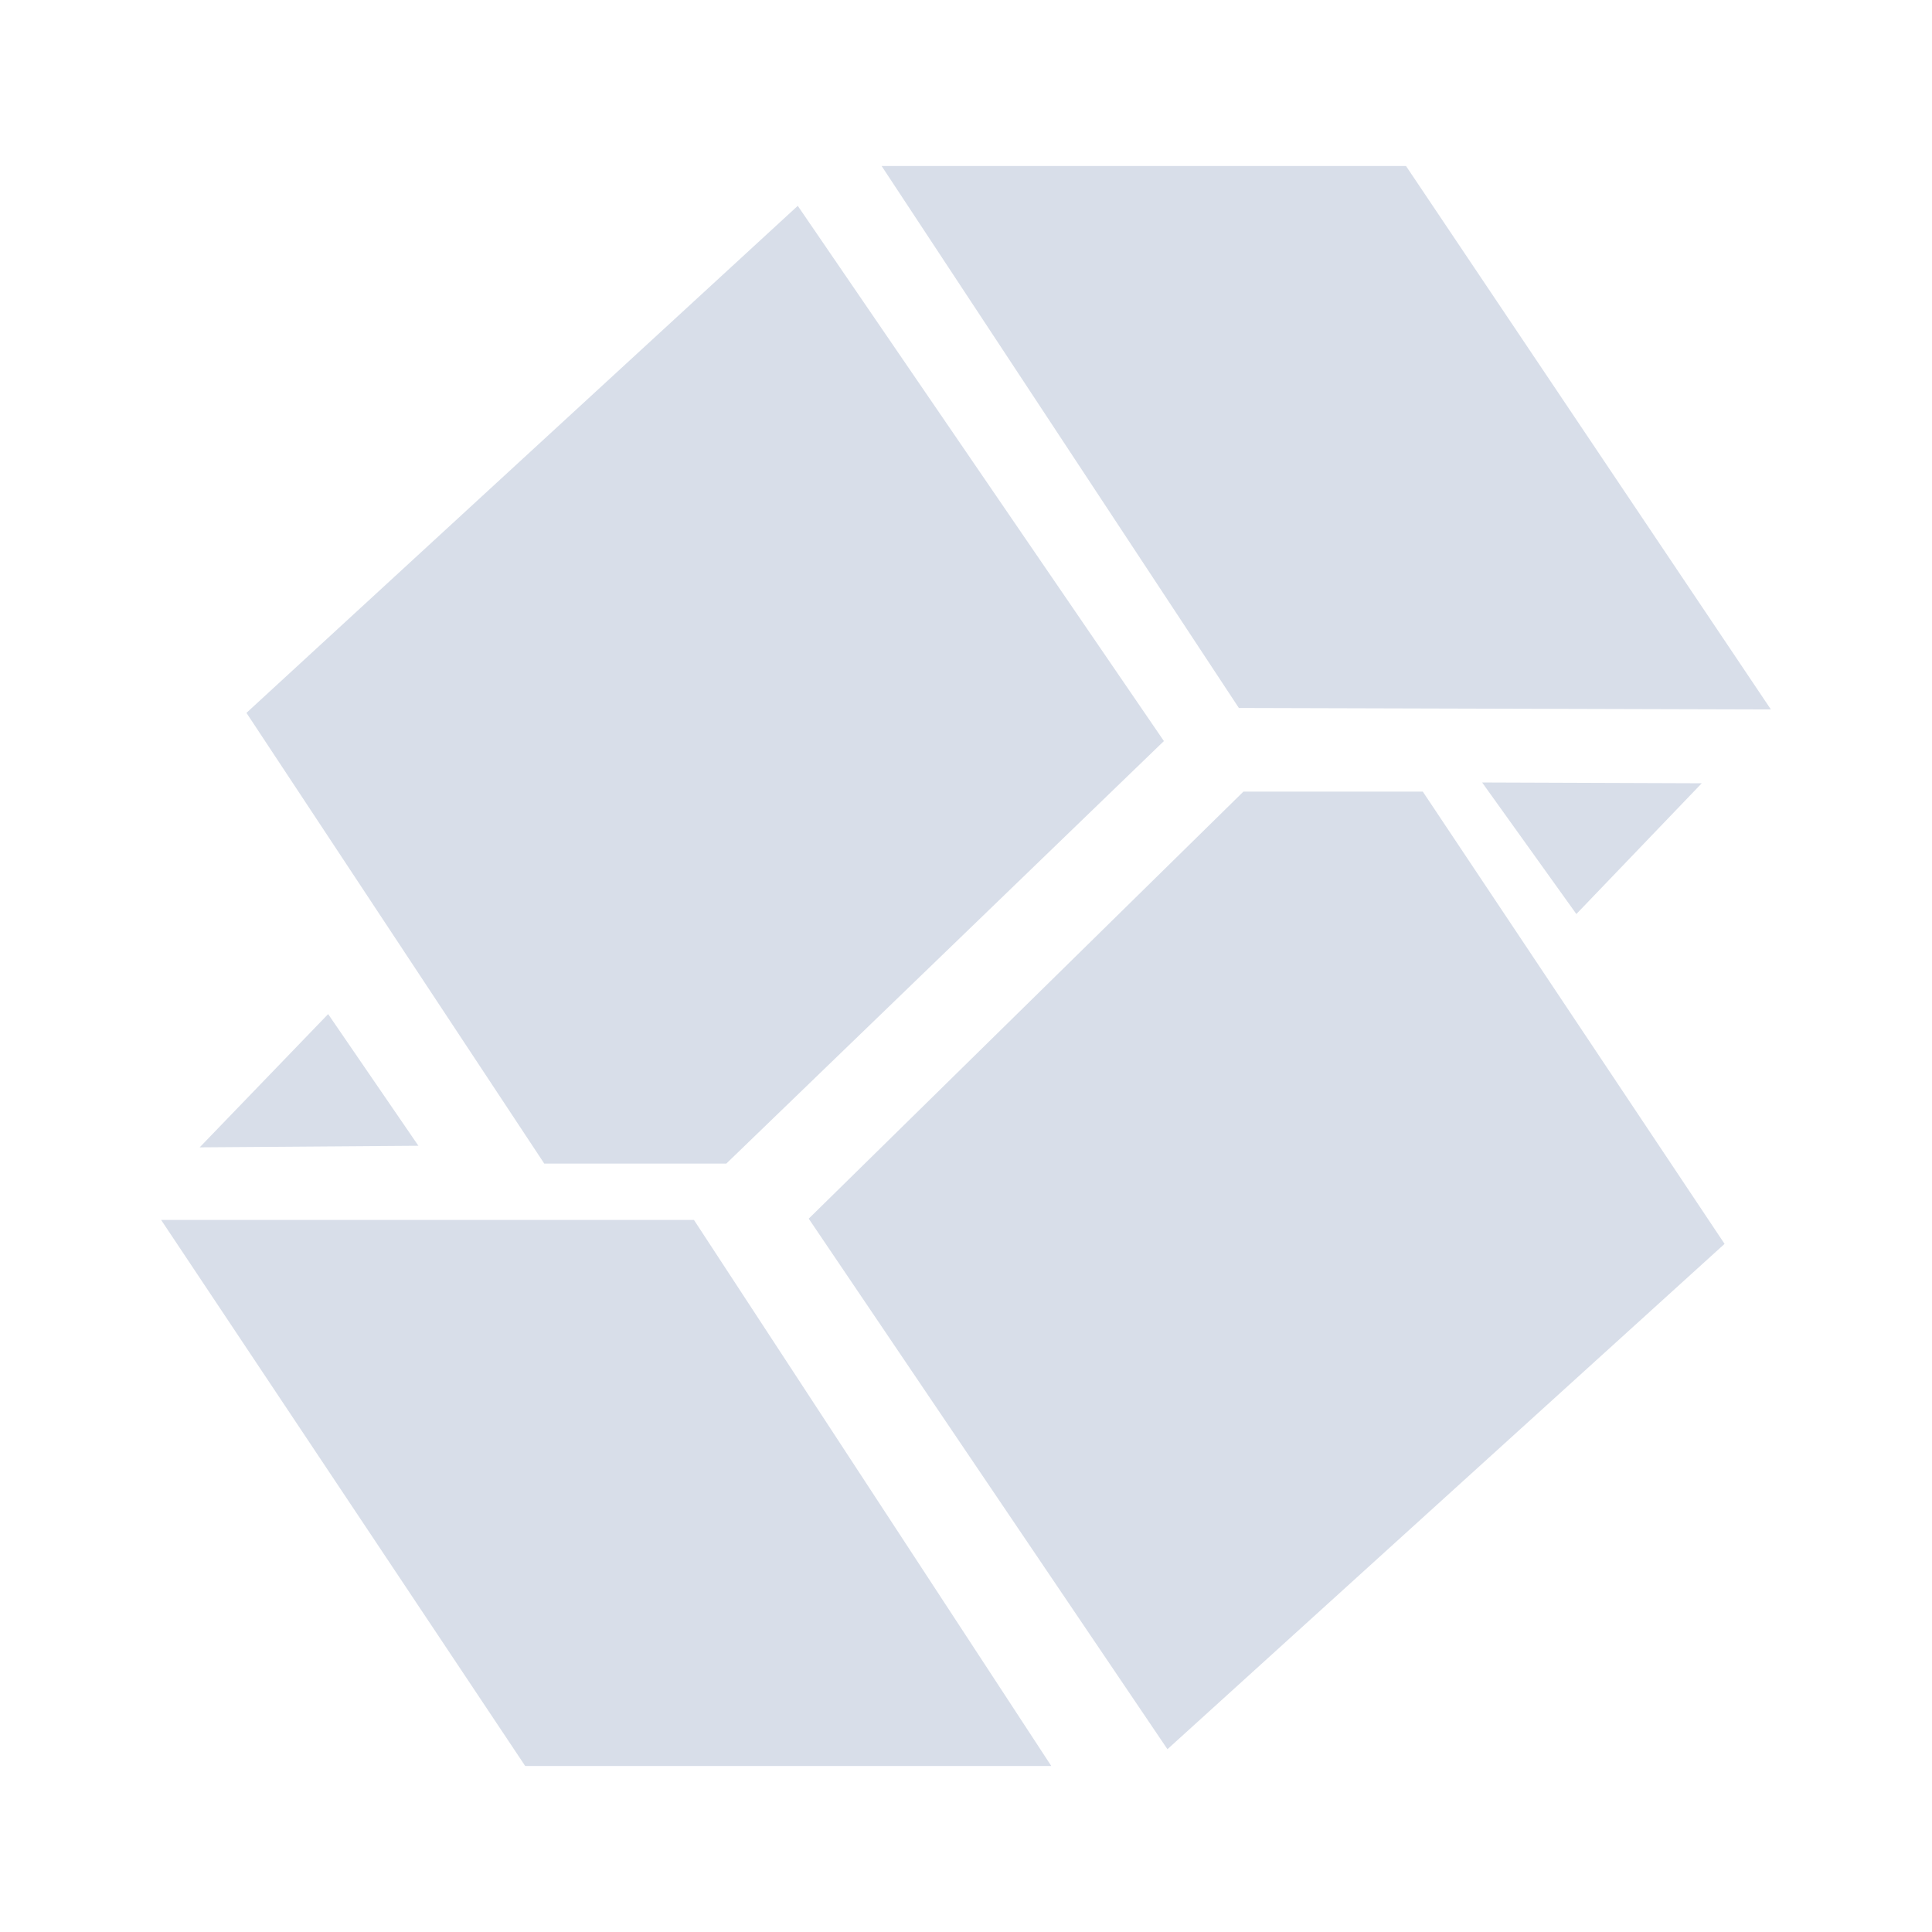
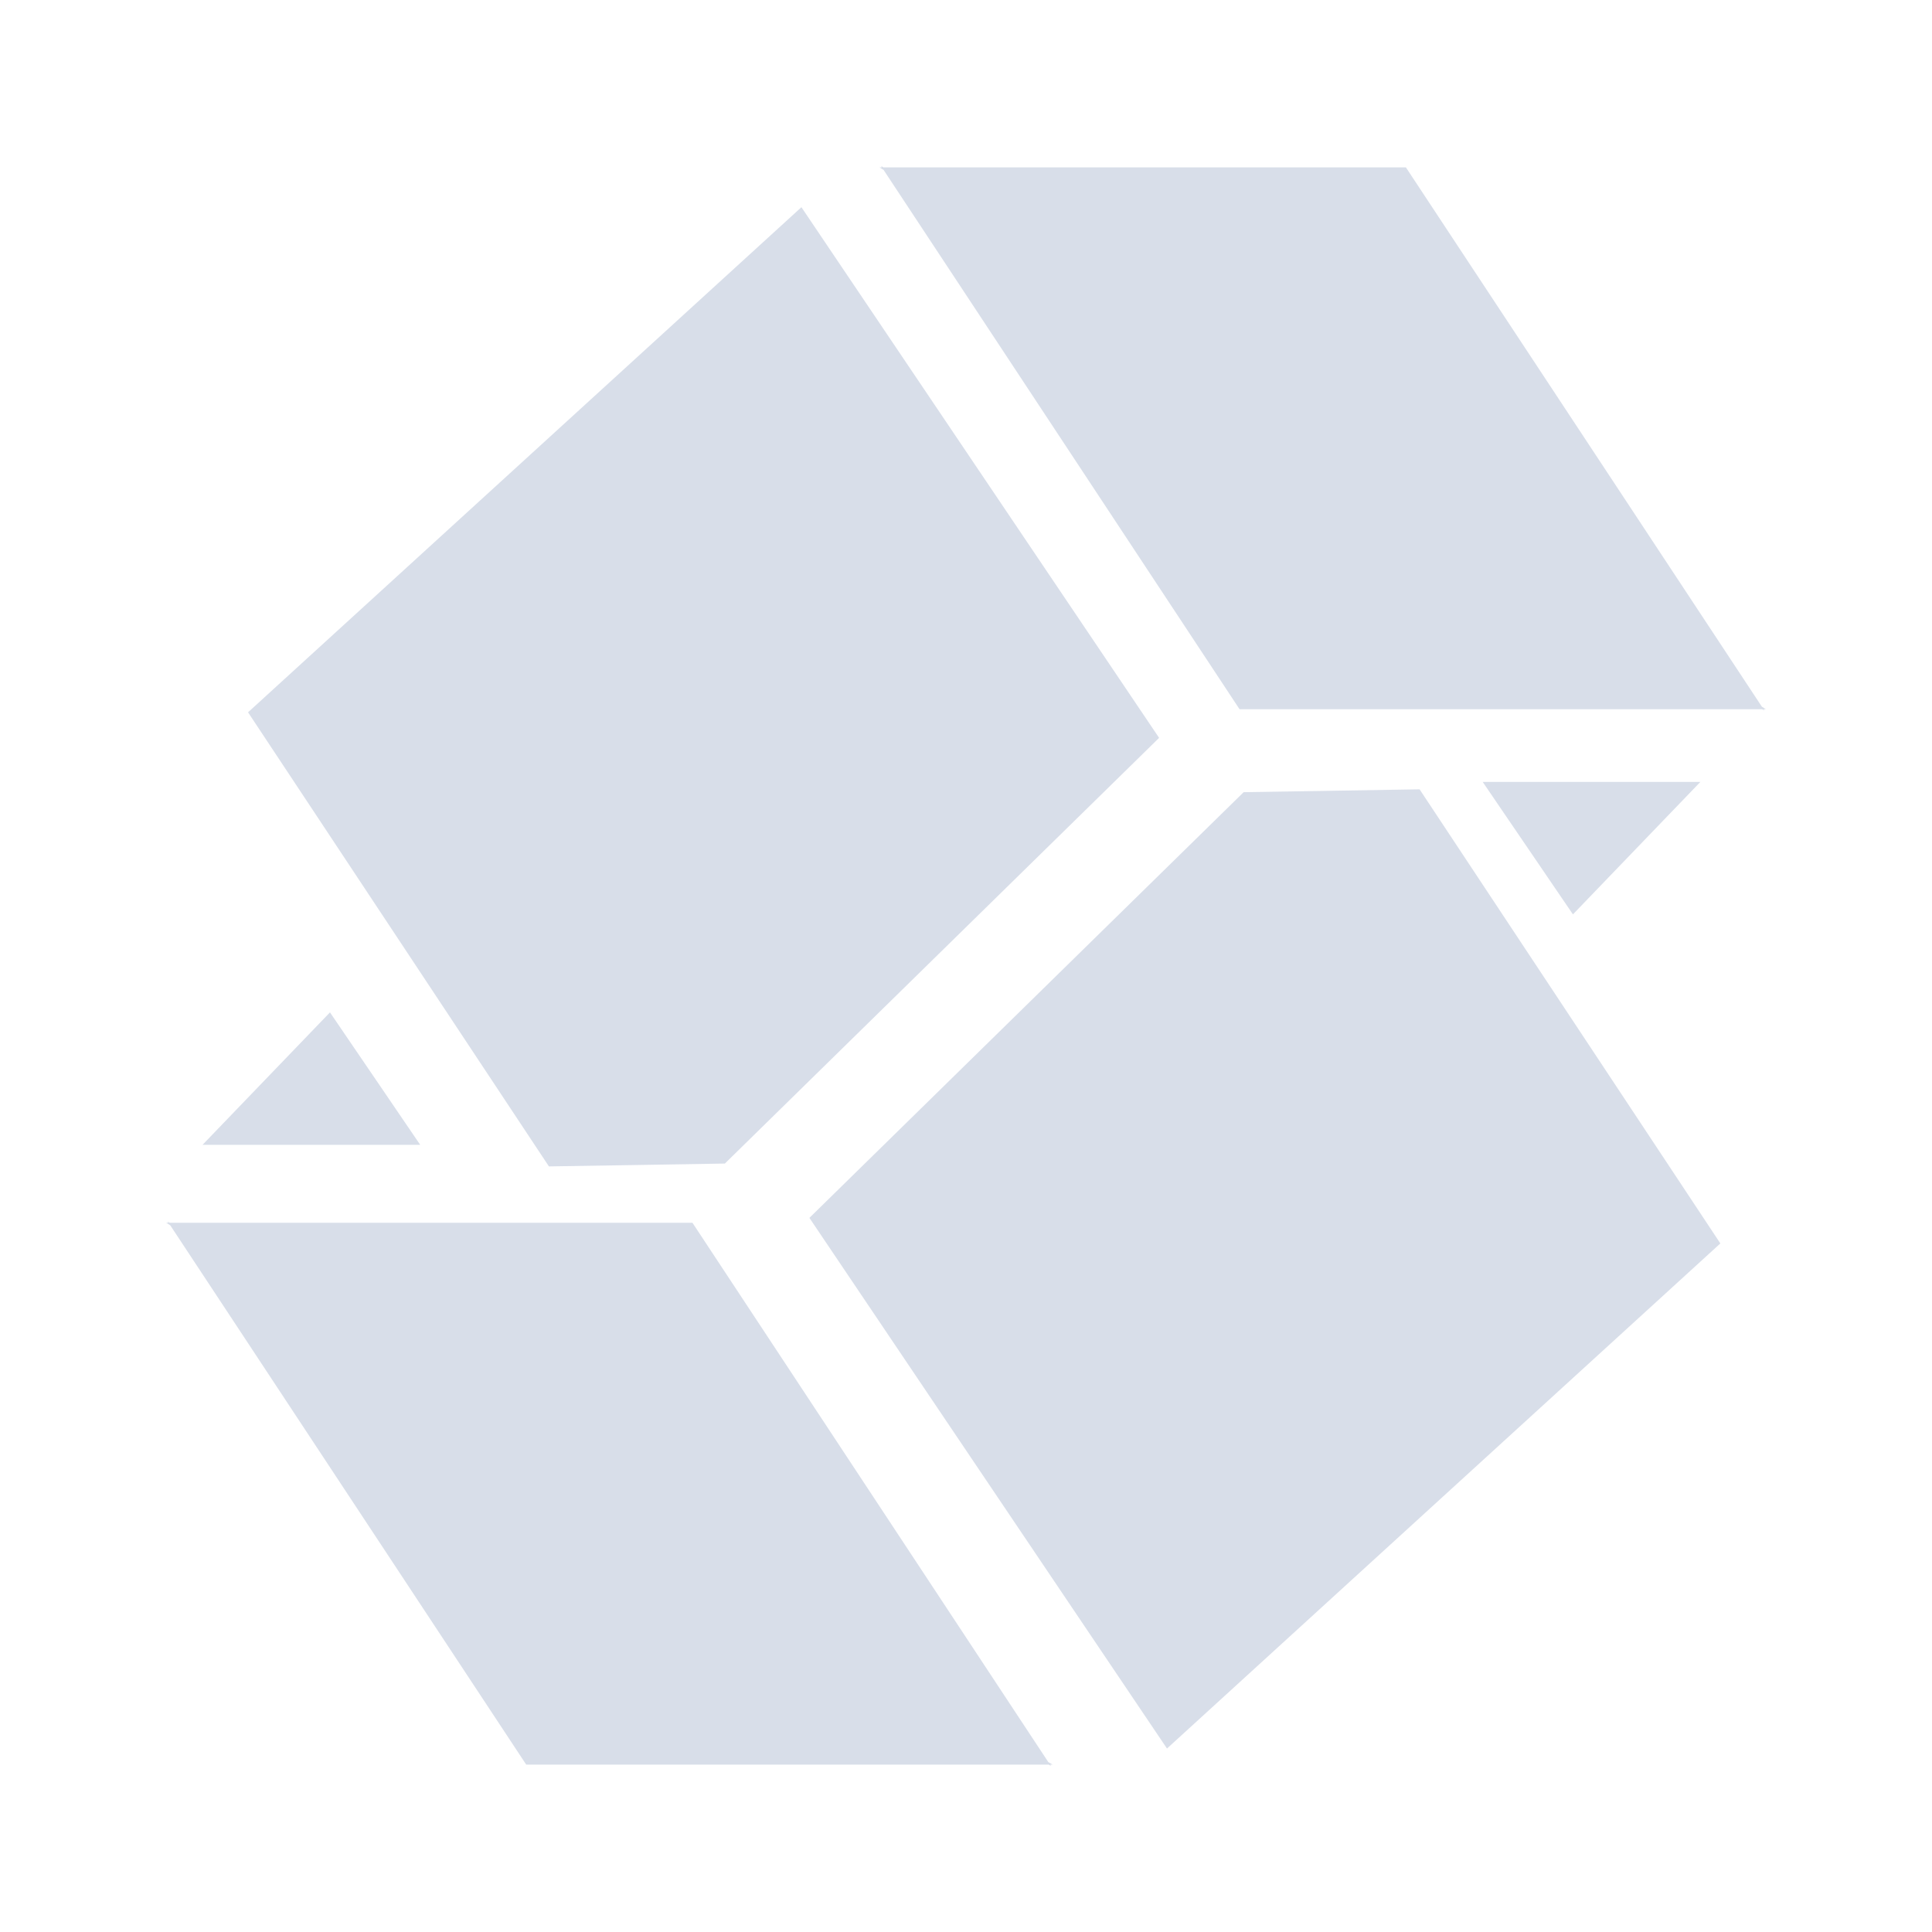
<svg xmlns="http://www.w3.org/2000/svg" width="64" height="64" version="1.1" viewBox="0 0 16.933 16.933" id="svg7">
  <defs id="defs2">
    <style id="current-color-scheme" type="text/css">.ColorScheme-Text {color:#d8dee9} .ColorScheme-Highlight {color:#3b4252}</style>
  </defs>
-   <path id="path5" style="fill:currentColor;stroke-width:0.123;paint-order:fill markers stroke" d="m 7.727,1.455 h 4.596 l 3.198,4.763 -4.663,-0.013 z m 5.263,5.403 1.925,0.007 -1.099,1.146 z M 10.232,15.331 7.088,10.681 10.898,6.938 h 1.572 l 2.645,3.964 z M 1.412,10.692 H 6.082 L 9.214,15.478 H 4.603 Z M 1.75,10.056 2.876,8.888 3.667,10.042 Z M 2.16,6.248 6.992,1.804 10.201,6.495 6.366,10.198 H 4.77 Z" class="ColorScheme-Text" />
+   <path id="path5" style="fill:currentColor" d="m 7.722,1.455 0.008,0.012 h -0.022 l 0.036,0.022 3.12,4.727 h 4.581 l 0.019,0.012 -0.008,-0.012 h 0.021 L 15.442,6.194 12.322,1.467 H 7.742 Z m -0.698,0.361 -4.85,4.427 2.637,3.98 1.542,-0.025 3.806,-3.731 z m 5.971,5.037 0.791,1.161 1.117,-1.161 z m -0.553,0.065 -1.542,0.025 -3.806,3.731 3.134,4.651 4.85,-4.427 z M 2.892,8.873 1.775,10.034 h 1.908 z m -1.423,1.832 0.008,0.012 h -0.021 l 0.036,0.022 3.12,4.727 h 4.58 l 0.02,0.012 -0.008,-0.012 h 0.022 L 9.188,15.444 6.069,10.717 H 1.487 Z" class="ColorScheme-Text" />
</svg>
